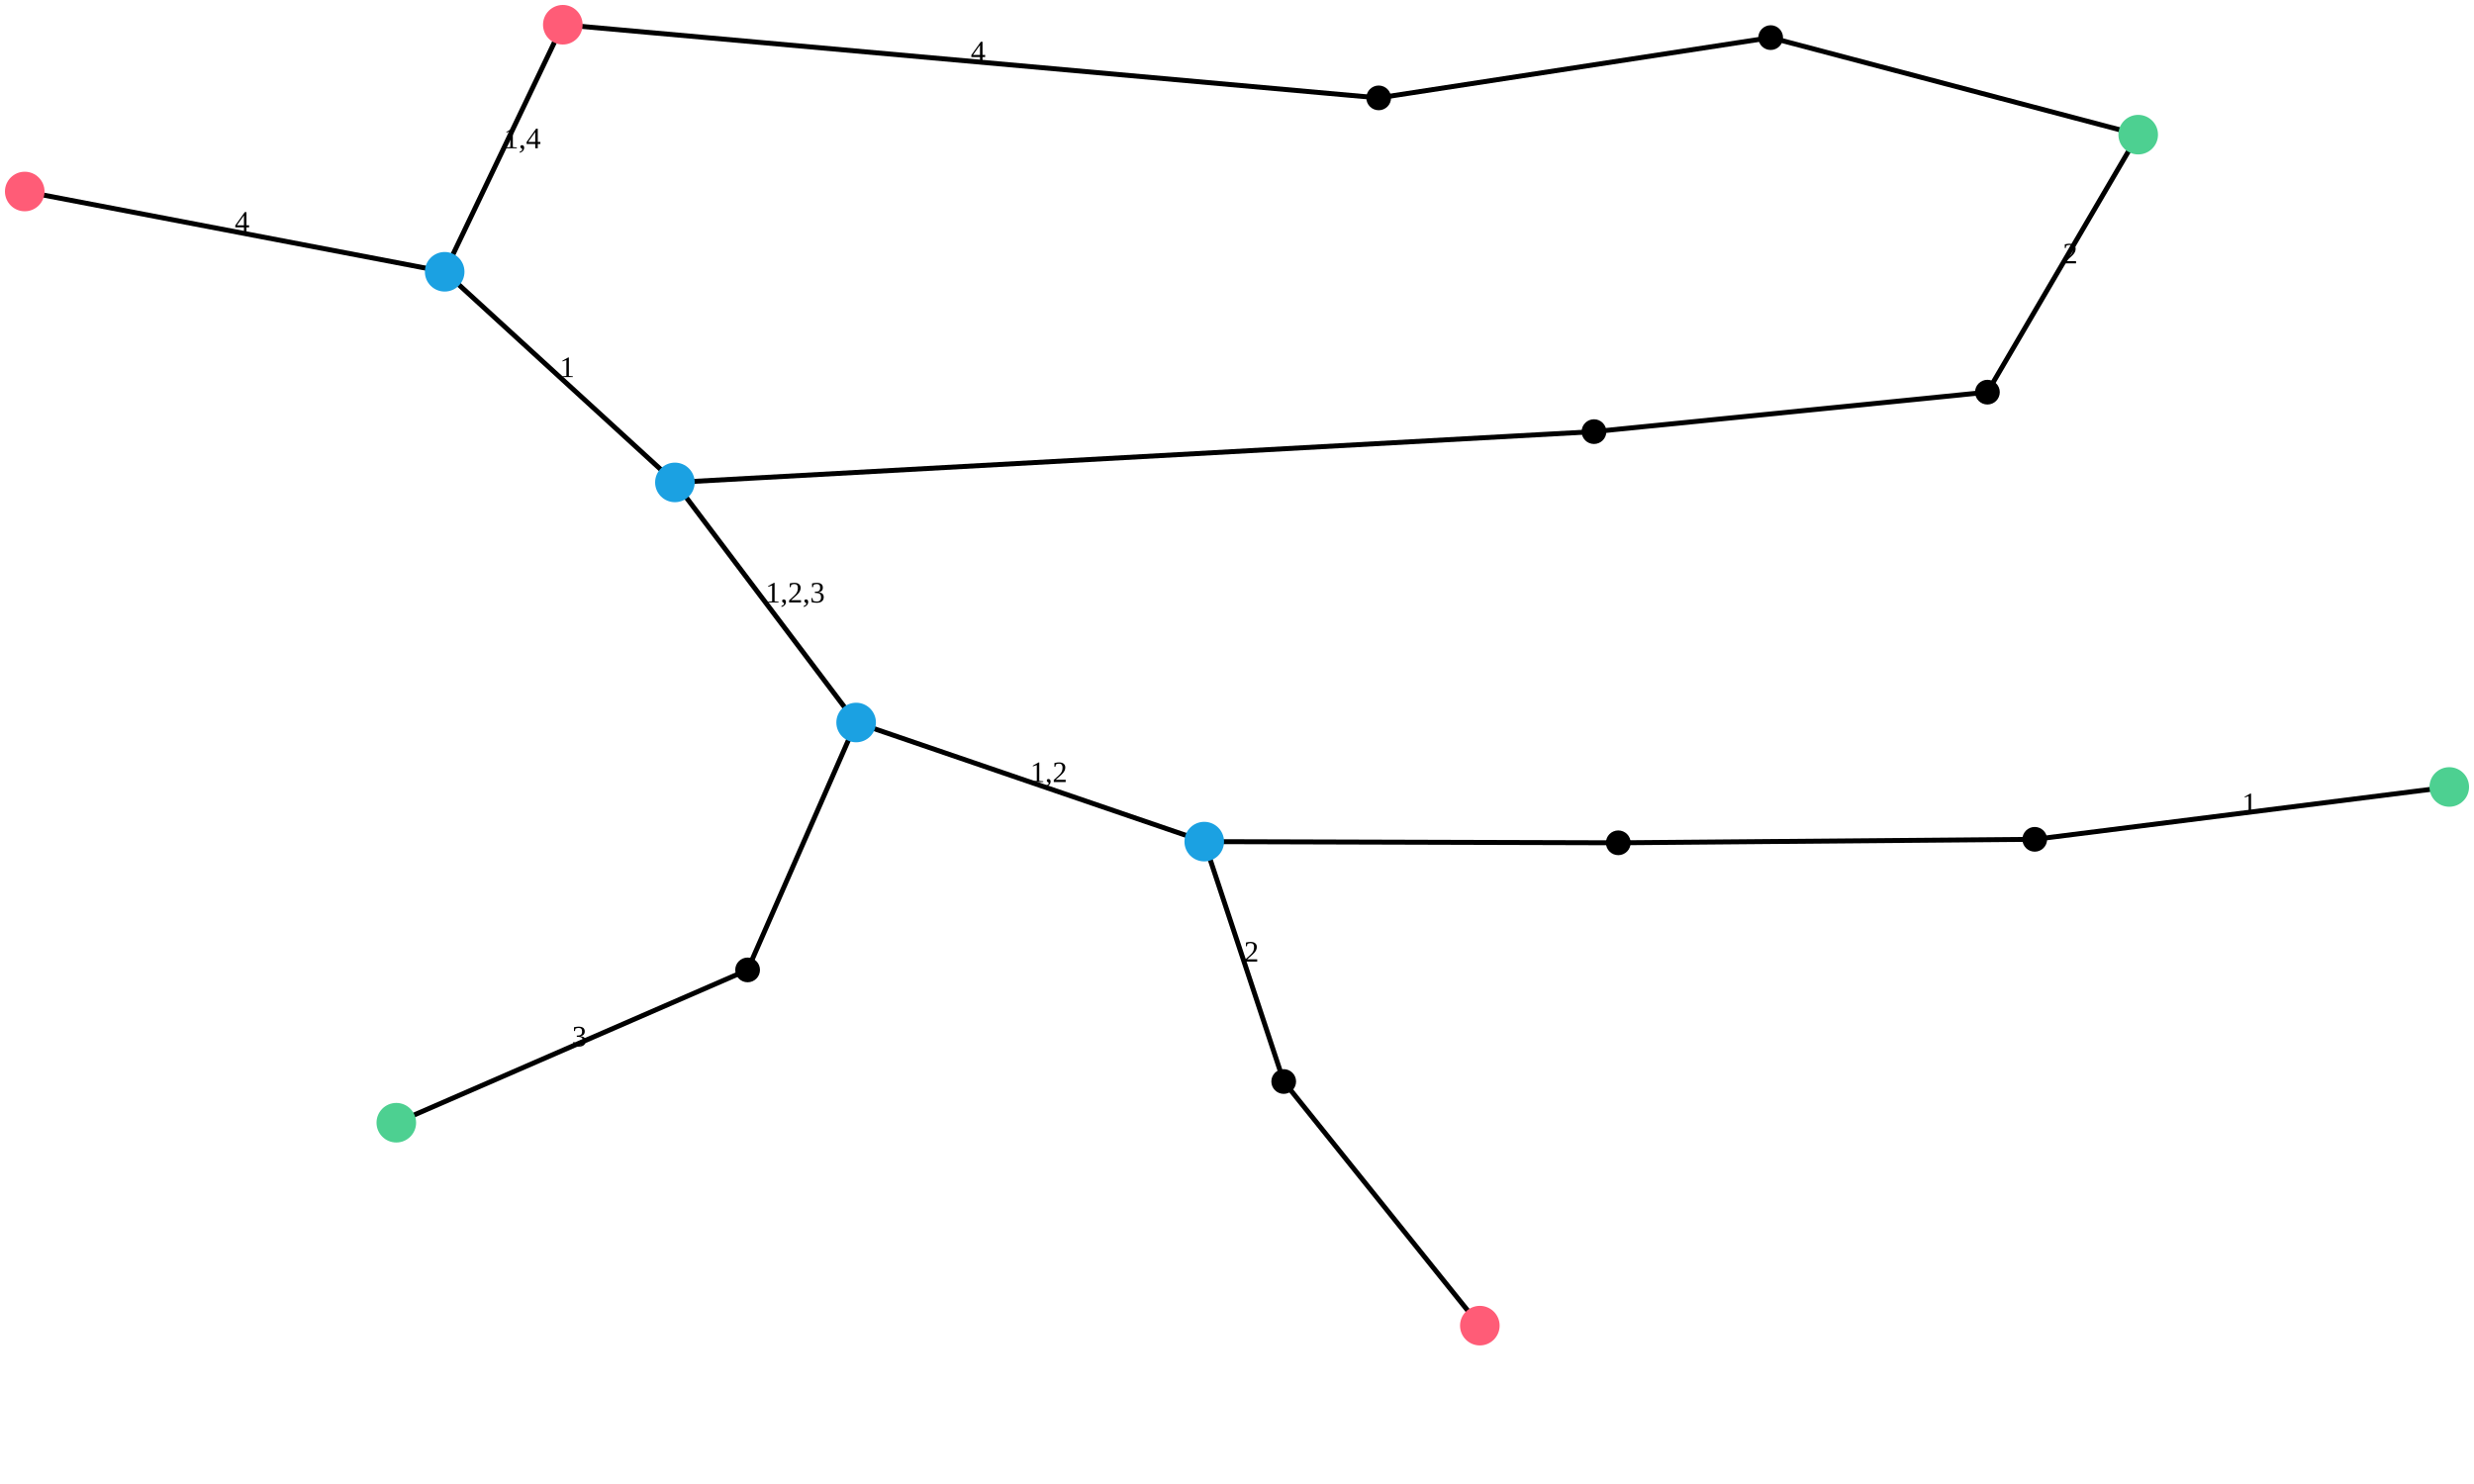
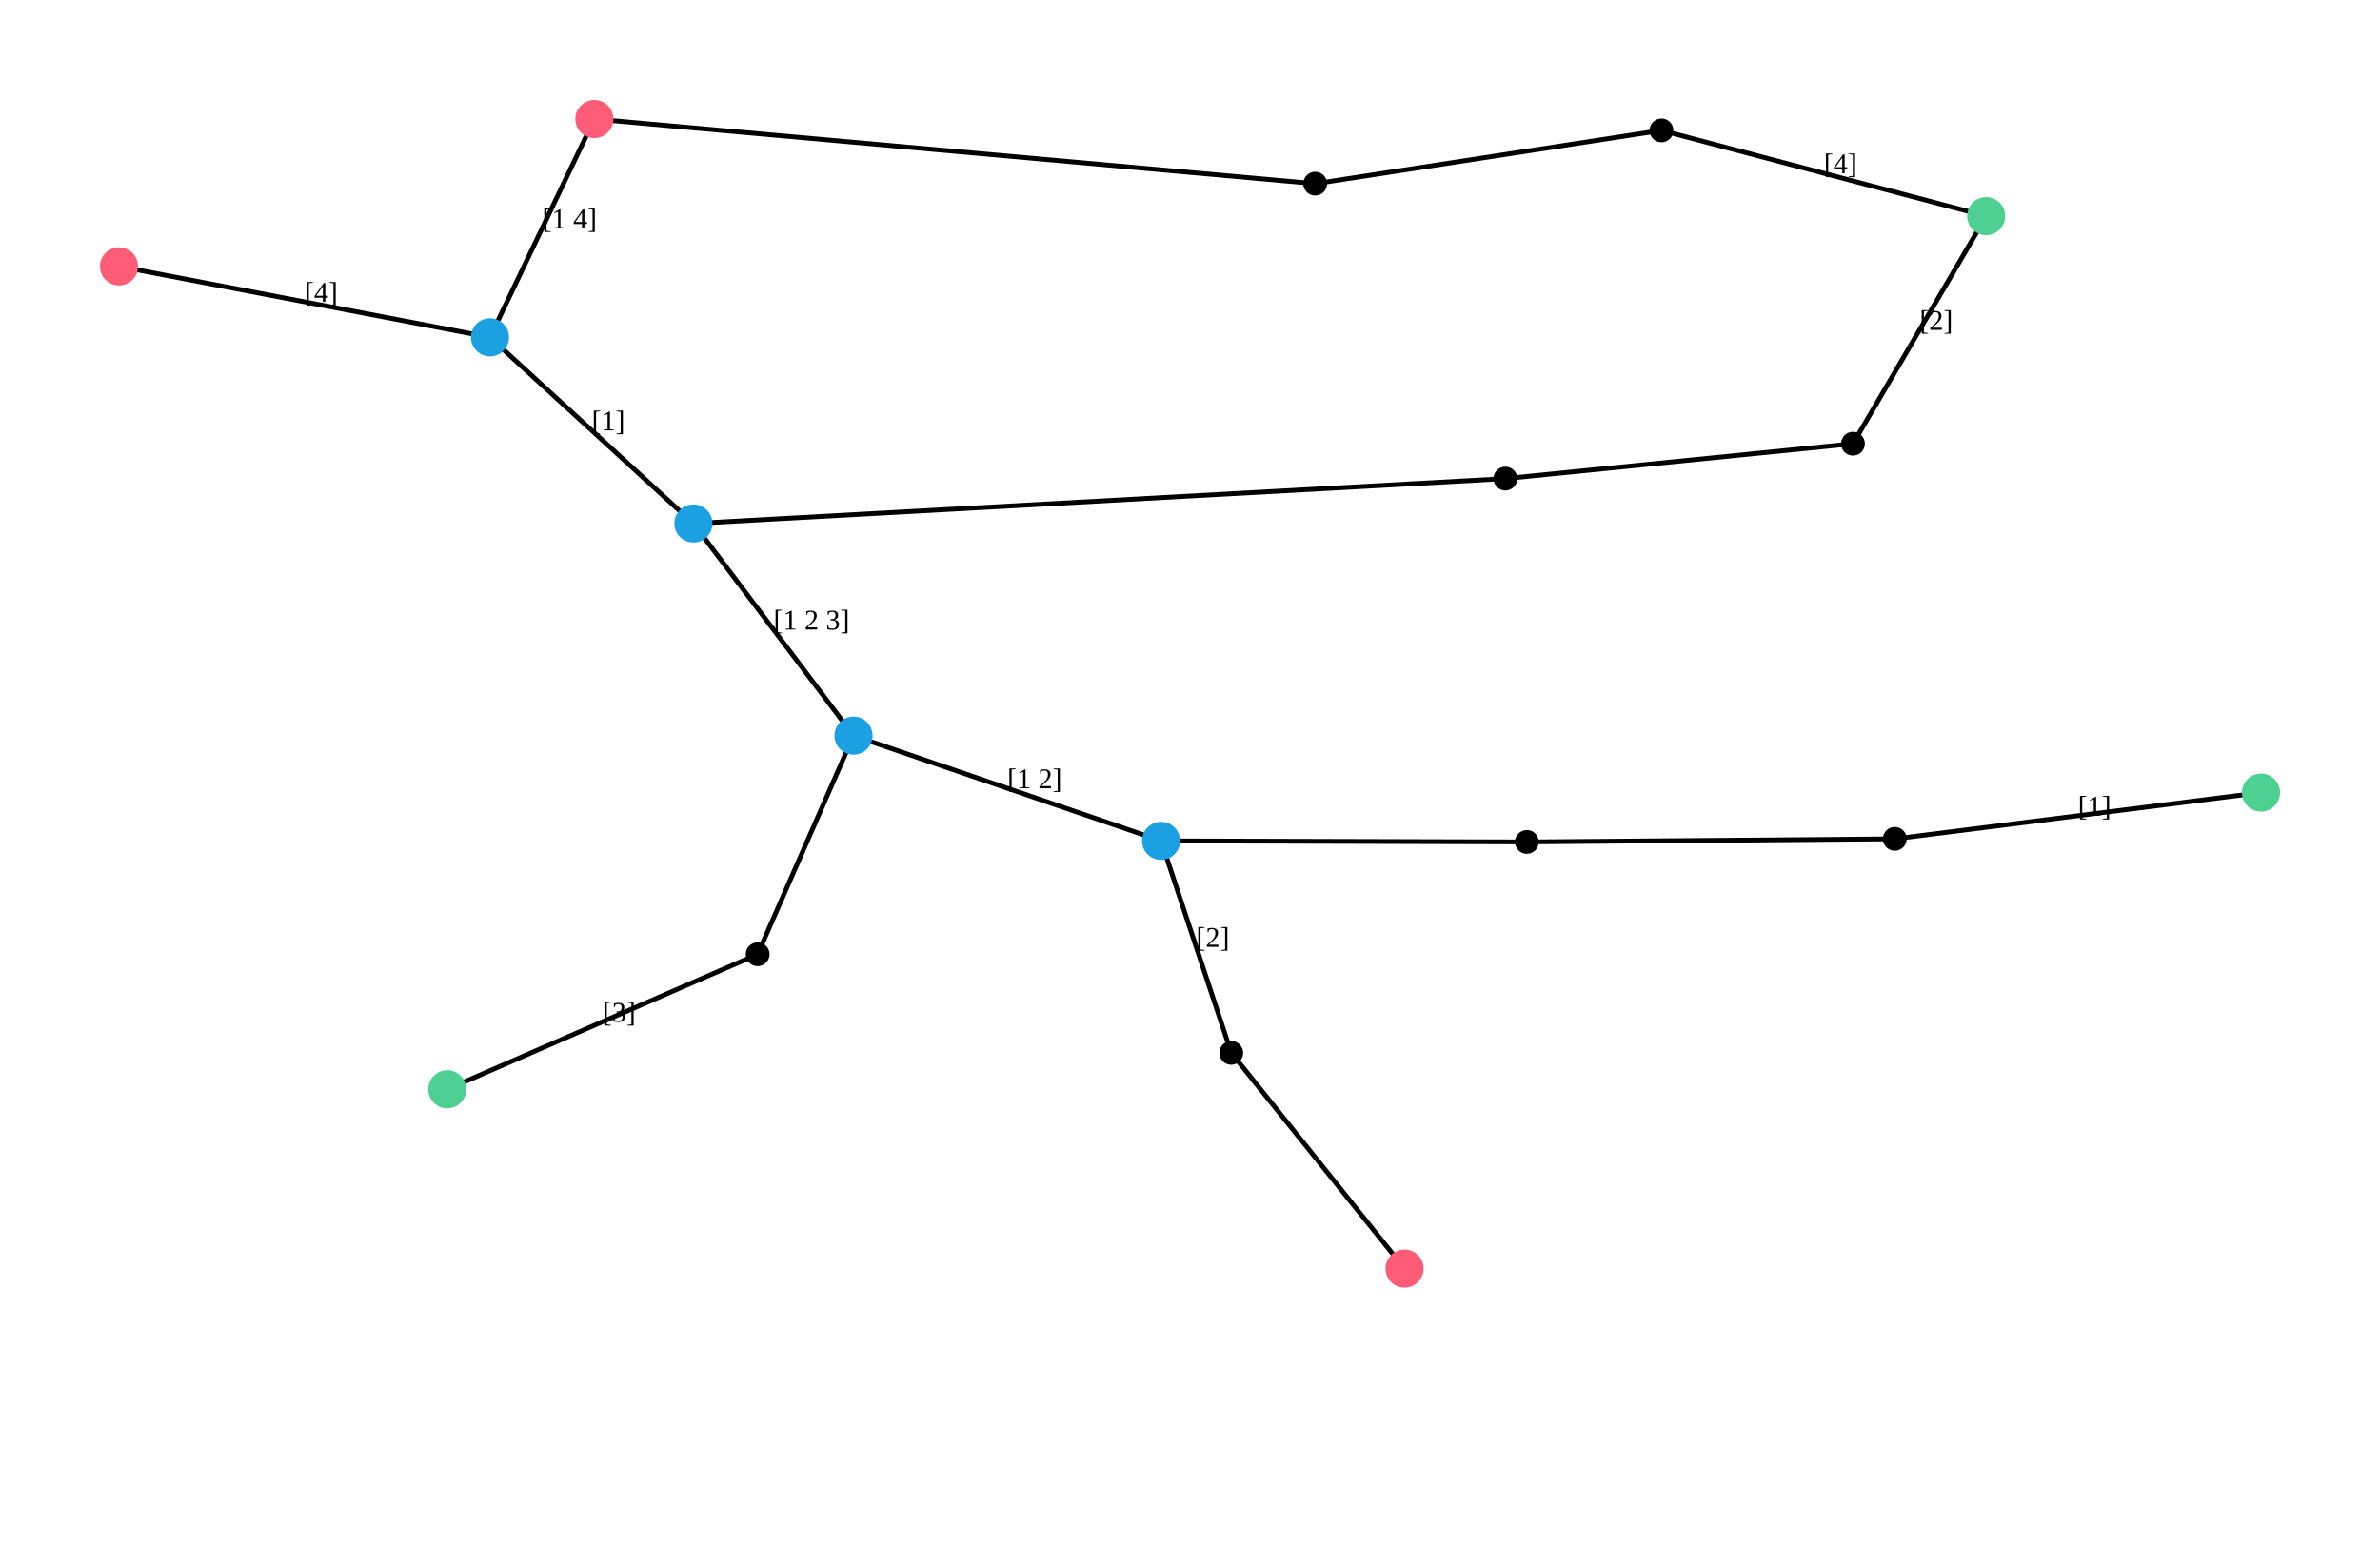
- <svg xmlns="http://www.w3.org/2000/svg" width="1000" height="600">
-   <path d="M990 318.183,822.448 339.345,654.115 340.754,486.761 340.274" style="stroke: black; stroke-width: 2; fill: none" />
-   <text x="906.224" y="328.764">1</text>
-   <path d="M272.8 195.046,179.742 109.882" style="stroke: black; stroke-width: 2; fill: none" />
-   <text x="226.271" y="152.464">1</text>
-   <path d="M486.761 340.274,518.88 437.267,598.157 535.973" style="stroke: black; stroke-width: 2; fill: none" />
-   <text x="502.821" y="388.77">2</text>
-   <path d="M486.761 340.274,346.054 292.121" style="stroke: black; stroke-width: 2; fill: none" />
-   <text x="416.408" y="316.197">1,2</text>
-   <path d="M346.054 292.121,272.8 195.046" style="stroke: black; stroke-width: 2; fill: none" />
-   <text x="309.427" y="243.584">1,2,3</text>
-   <path d="M179.742 109.882,227.492 10" style="stroke: black; stroke-width: 2; fill: none" />
-   <text x="203.617" y="59.941">1,4</text>
-   <path d="M864.271 54.439,803.322 158.552,644.296 174.513,272.8 195.046" style="stroke: black; stroke-width: 2; fill: none" />
-   <text x="833.796" y="106.496">2</text>
-   <path d="M179.742 109.882,10 77.426" style="stroke: black; stroke-width: 2; fill: none" />
-   <text x="94.871" y="93.654">4</text>
-   <path d="M227.492 10,557.274 39.576,715.712 15.206,864.271 54.439" style="stroke: black; stroke-width: 2; fill: none" />
-   <text x="392.383" y="24.788">4</text>
-   <path d="M160.19 453.924,302.187 392.149,346.054 292.121" style="stroke: black; stroke-width: 2; fill: none" />
-   <text x="231.188" y="423.036">3</text>
-   <circle cx="302.187" cy="392.149" r="1" style="stroke: none; fill: black; r: 5px" />
-   <circle cx="715.712" cy="15.206" r="1" style="stroke: none; fill: black; r: 5px" />
-   <circle cx="822.448" cy="339.345" r="1" style="stroke: none; fill: black; r: 5px" />
-   <circle cx="272.8" cy="195.046" r="1" style="stroke: none; fill: #1BA1E2; r: 8px" />
-   <circle cx="179.742" cy="109.882" r="1" style="stroke: none; fill: #1BA1E2; r: 8px" />
-   <circle cx="803.322" cy="158.552" r="1" style="stroke: none; fill: black; r: 5px" />
-   <circle cx="518.88" cy="437.267" r="1" style="stroke: none; fill: black; r: 5px" />
-   <circle cx="598.157" cy="535.973" r="1" style="stroke: none; fill: #ff5c77; r: 8px" />
-   <circle cx="486.761" cy="340.274" r="1" style="stroke: none; fill: #1BA1E2; r: 8px" />
-   <circle cx="654.115" cy="340.754" r="1" style="stroke: none; fill: black; r: 5px" />
-   <circle cx="346.054" cy="292.121" r="1" style="stroke: none; fill: #1BA1E2; r: 8px" />
-   <circle cx="227.492" cy="10" r="1" style="stroke: none; fill: #ff5c77; r: 8px" />
-   <circle cx="644.296" cy="174.513" r="1" style="stroke: none; fill: black; r: 5px" />
-   <circle cx="10" cy="77.426" r="1" style="stroke: none; fill: #ff5c77; r: 8px" />
-   <circle cx="990" cy="318.183" r="1" style="stroke: none; fill: #4dd091; r: 8px" />
-   <circle cx="160.19" cy="453.924" r="1" style="stroke: none; fill: #4dd091; r: 8px" />
-   <circle cx="557.274" cy="39.576" r="1" style="stroke: none; fill: black; r: 5px" />
-   <circle cx="864.271" cy="54.439" r="1" style="stroke: none; fill: #4dd091; r: 8px" />
+ <svg xmlns="http://www.w3.org/2000/svg" width="1000" height="650">
+   <path d="M187.929 457.685,318.335 400.953,358.621 309.091" style="stroke: black; stroke-width: 2; fill: none" />
+   <text x="253.132" y="429.319">[3]</text>
+   <path d="M487.842 353.313,358.621 309.091" style="stroke: black; stroke-width: 2; fill: none" />
+   <text x="423.231" y="331.202">[1 2]</text>
+   <path d="M950 333.025,796.125 352.459,641.534 353.754,487.842 353.313" style="stroke: black; stroke-width: 2; fill: none" />
+   <text x="873.063" y="342.742">[1]</text>
+   <path d="M834.535 90.812,778.561 186.426,632.517 201.083,291.347 219.94" style="stroke: black; stroke-width: 2; fill: none" />
+   <text x="806.548" y="138.619">[2]</text>
+   <path d="M834.535 90.812,698.103 54.781,552.599 77.161,249.737 50" style="stroke: black; stroke-width: 2; fill: none" />
+   <text x="766.319" y="72.797">[4]</text>
+   <path d="M358.621 309.091,291.347 219.94" style="stroke: black; stroke-width: 2; fill: none" />
+   <text x="324.984" y="264.516">[1 2 3]</text>
+   <path d="M205.885 141.728,50 111.922" style="stroke: black; stroke-width: 2; fill: none" />
+   <text x="127.943" y="126.825">[4]</text>
+   <path d="M205.885 141.728,249.737 50" style="stroke: black; stroke-width: 2; fill: none" />
+   <text x="227.811" y="95.864">[1 4]</text>
+   <path d="M291.347 219.94,205.885 141.728" style="stroke: black; stroke-width: 2; fill: none" />
+   <text x="248.616" y="180.834">[1]</text>
+   <path d="M487.842 353.313,517.339 442.388,590.144 533.036" style="stroke: black; stroke-width: 2; fill: none" />
+   <text x="502.59" y="397.85">[2]</text>
+   <circle cx="632.517" cy="201.083" r="1" style="stroke: none; fill: black; r: 5px" />
+   <circle cx="517.339" cy="442.388" r="1" style="stroke: none; fill: black; r: 5px" />
+   <circle cx="698.103" cy="54.781" r="1" style="stroke: none; fill: black; r: 5px" />
+   <circle cx="50" cy="111.922" r="1" style="stroke: none; fill: #ff5c77; r: 8px" />
+   <circle cx="291.347" cy="219.94" r="1" style="stroke: none; fill: #1BA1E2; r: 8px" />
+   <circle cx="249.737" cy="50" r="1" style="stroke: none; fill: #ff5c77; r: 8px" />
+   <circle cx="834.535" cy="90.812" r="1" style="stroke: none; fill: #4dd091; r: 8px" />
+   <circle cx="796.125" cy="352.459" r="1" style="stroke: none; fill: black; r: 5px" />
+   <circle cx="641.534" cy="353.754" r="1" style="stroke: none; fill: black; r: 5px" />
+   <circle cx="778.561" cy="186.426" r="1" style="stroke: none; fill: black; r: 5px" />
+   <circle cx="187.929" cy="457.685" r="1" style="stroke: none; fill: #4dd091; r: 8px" />
+   <circle cx="552.599" cy="77.161" r="1" style="stroke: none; fill: black; r: 5px" />
+   <circle cx="950" cy="333.025" r="1" style="stroke: none; fill: #4dd091; r: 8px" />
+   <circle cx="205.885" cy="141.728" r="1" style="stroke: none; fill: #1BA1E2; r: 8px" />
+   <circle cx="590.144" cy="533.036" r="1" style="stroke: none; fill: #ff5c77; r: 8px" />
+   <circle cx="318.335" cy="400.953" r="1" style="stroke: none; fill: black; r: 5px" />
+   <circle cx="487.842" cy="353.313" r="1" style="stroke: none; fill: #1BA1E2; r: 8px" />
+   <circle cx="358.621" cy="309.091" r="1" style="stroke: none; fill: #1BA1E2; r: 8px" />
</svg>
